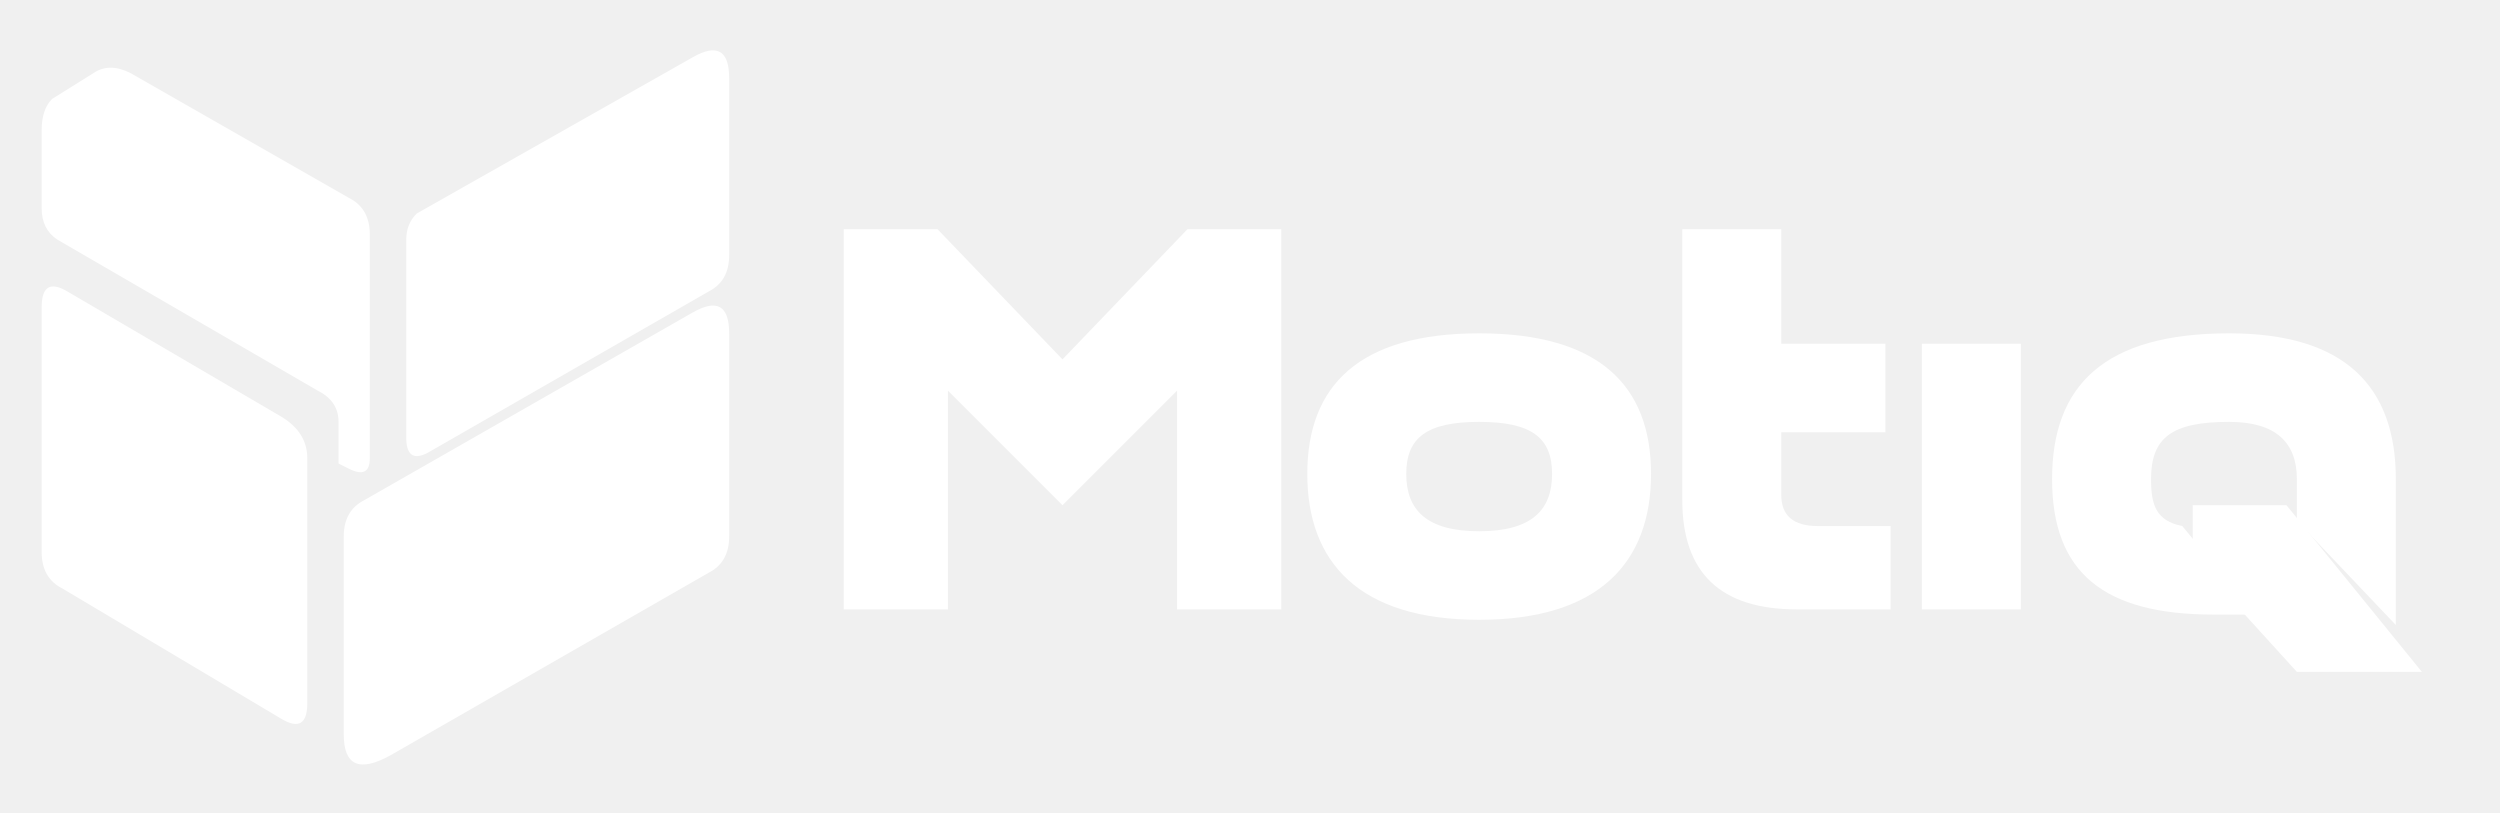
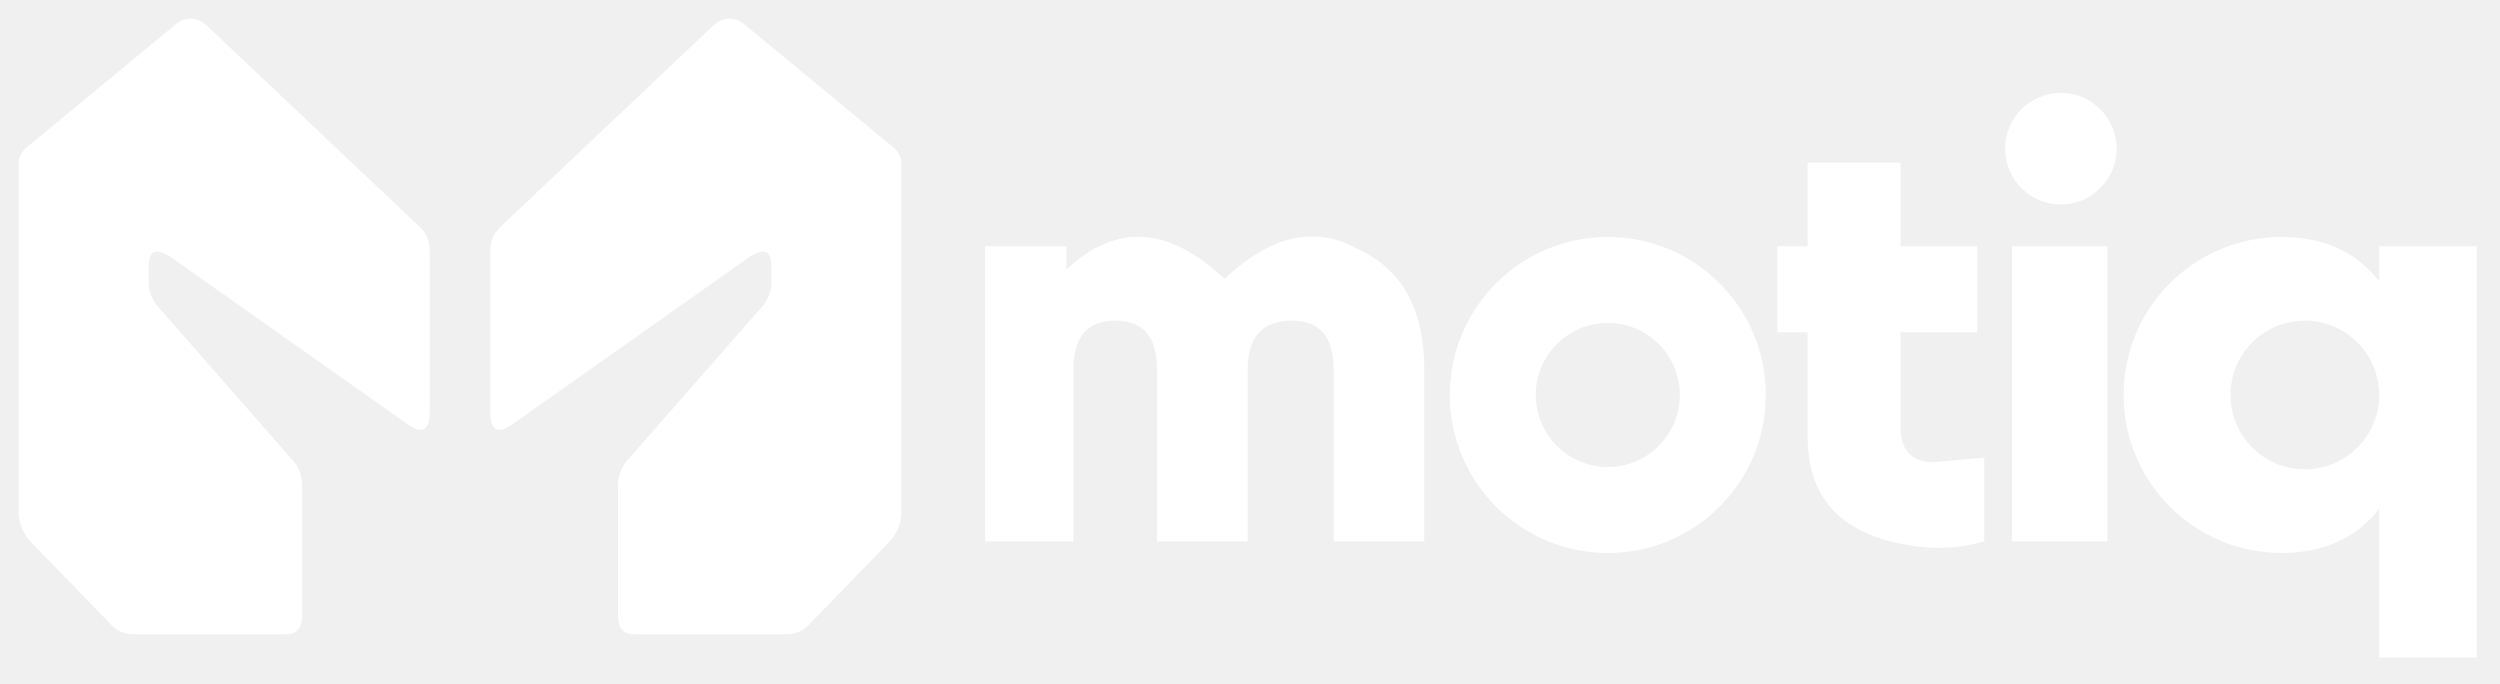
- <svg xmlns="http://www.w3.org/2000/svg" viewBox="0 0 480 156" role="img" aria-labelledby="title">
-   <g transform="translate(2 2)">
-     <path fill="#FFFFFF" d="M8 17 16 12Q19 10 23 12L65 36Q69 38 69 43V86Q69 90 65 88L63 87V79Q63 75 59 73L9 44Q6 42 6 38V23Q6 19 8 17Z" />
-     <path fill="#FFFFFF" d="M78 39 131 9Q138 5 138 13V47Q138 52 134 54L80 85Q76 87 76 82V44Q76 41 78 39Z" />
-     <path fill="#FFFFFF" d="M6 57Q6 51 11 54L52 78Q57 81 57 86V133Q57 139 52 136L10 111Q6 109 6 104Z" />
-     <path fill="#FFFFFF" d="M68 94 131 58Q138 54 138 62V101Q138 106 134 108L73 143Q64 148 64 139V101Q64 96 68 94Z" />
+ <svg xmlns="http://www.w3.org/2000/svg" viewBox="-8 -8 1076 294" role="img" aria-label="Motiq — M + hvataljka">
+   <g fill="#FFFFFF">
+     <path d="M0 63Q0 58 4 55L67 3Q74 -3 81 3L173 90Q177 94 177 100V169Q177 181 168 175L66 103Q56 96 56 107V114Q56 119 60 124L117 189Q122 194 122 201V257Q122 265 115 265H50Q43 265 39 260L6 226Q0 220 0 212Z" />
+     <path d="M0 63Q0 58 4 55L67 3Q74 -3 81 3L173 90Q177 94 177 100V169Q177 181 168 175L66 103Q56 96 56 107V114Q56 119 60 124L117 189Q122 194 122 201V257Q122 265 115 265H50Q43 265 39 260L6 226Q0 220 0 212Z" transform="translate(380 0) scale(-1 1)" />
  </g>
-   <g fill="#FFFFFF" transform="translate(162 32)">
-     <path d="M0 12H18L42 37 66 12H84V85H64V43L42 65 20 43V85H0Z" />
-     <path fill-rule="evenodd" d="M122 32C99 32 89 42 89 59S99 87 122 87 155 76 155 59 145 32 122 32ZM122 49C112 49 108 52 108 59S112 70 122 70 136 66 136 59 132 49 122 49Z" />
-     <path d="M161 12H180V34H200V51H180V63Q180 69 187 69H201V85H183Q161 85 161 64Z" />
-     <path d="M207 34H226V85H207Z" />
-     <path d="M266 32C242 32 232 42 232 60S242 86 263 86H271L257 69C252 68 251 65 251 60 251 52 255 49 266 49 275 49 279 53 279 60V68L298 88V60C298 42 288 32 266 32Z" />
-     <path d="M259 65H277L303 97H279L259 75Z" />
+   <g fill="#FFFFFF" fill-rule="evenodd">
+     <path d="M416 98H451V108Q483 78 519 112Q549 84 576 99Q605 112 605 151V225H566V151Q566 130 548 130Q529 130 529 151V225H490V151Q490 130 472 130Q454 130 454 151V225H416Z" />
+     <path d="M684 94A68 68 0 1 1 684 230A68 68 0 1 1 684 94ZM684 131A31 31 0 1 0 684 193A31 31 0 1 0 684 131Z" />
+     <path d="M770 98V62H810V98H843V135H810V176Q810 190 823 191L846 189V225Q829 230 810 226Q770 218 770 180V135H757V98Z" />
+     <path d="M858 98H899V225H858ZM879 32A24 24 0 1 1 879 80A24 24 0 1 1 879 32Z" />
+     <path d="M974 94Q1001 94 1016 113V98H1058V275H1016V211Q1001 230 974 230A68 68 0 1 1 974 94ZM984 130A32 32 0 1 0 984 194A32 32 0 1 0 984 130Z" />
  </g>
</svg>
